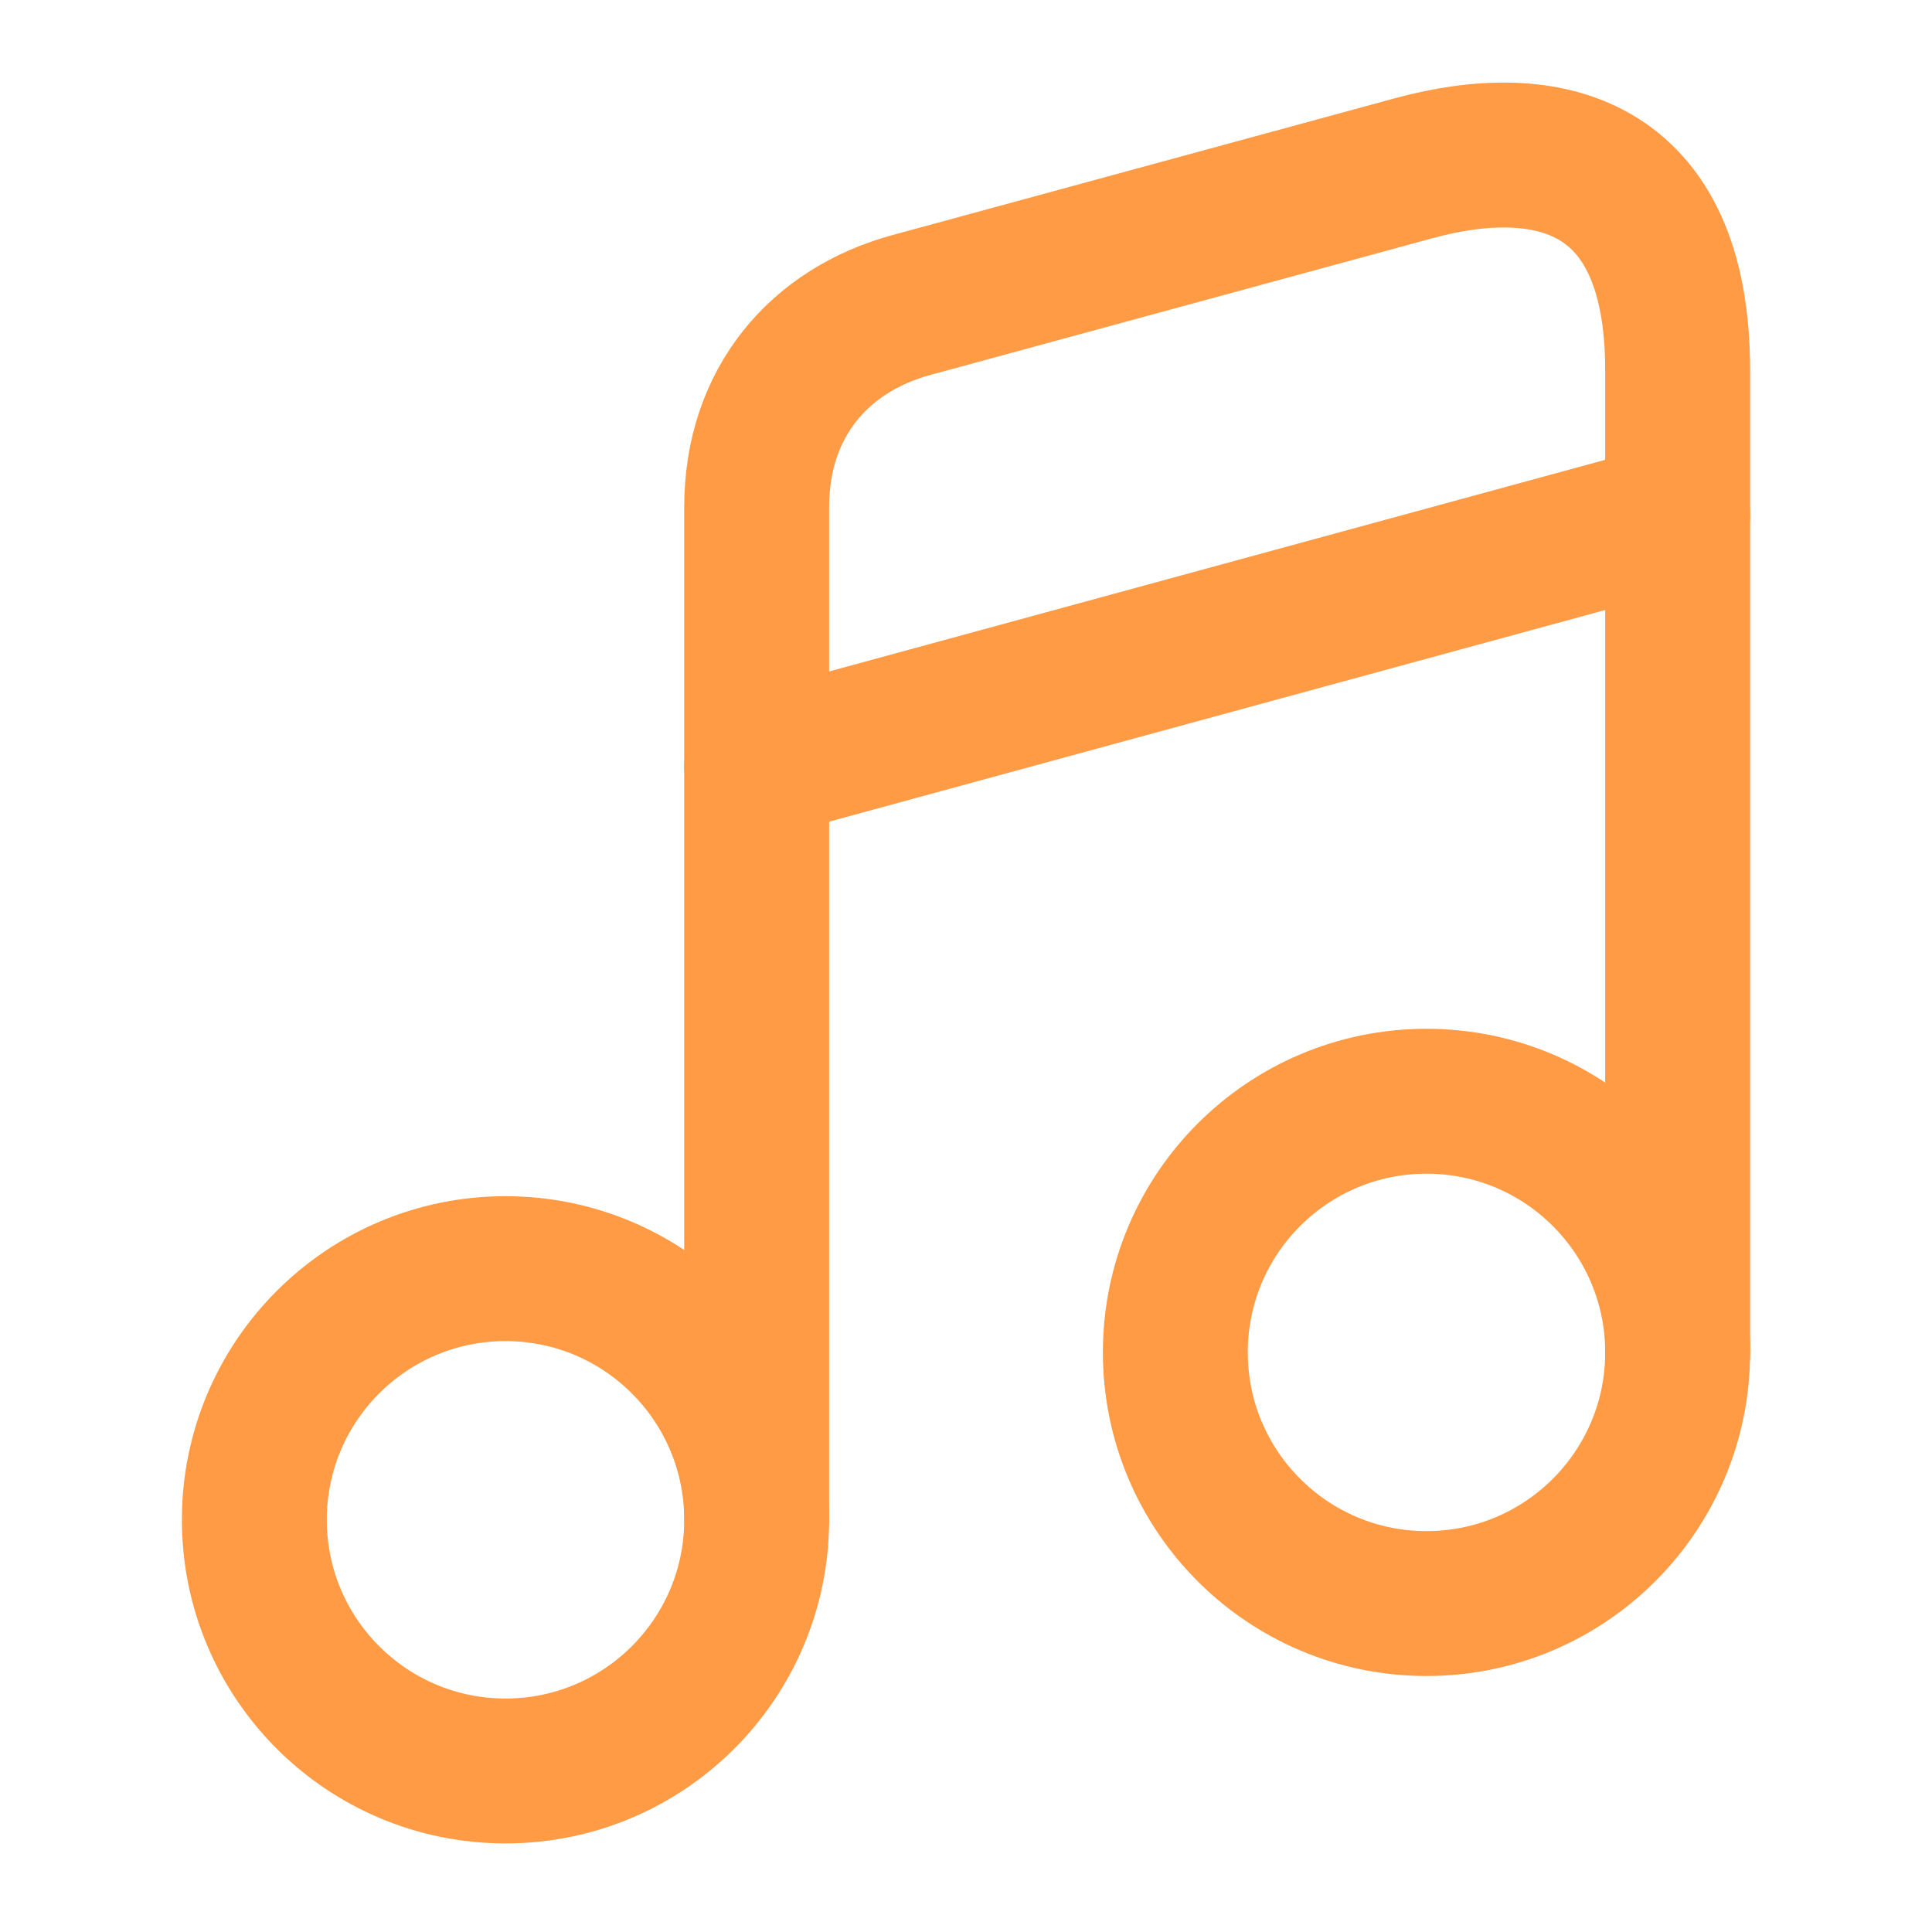
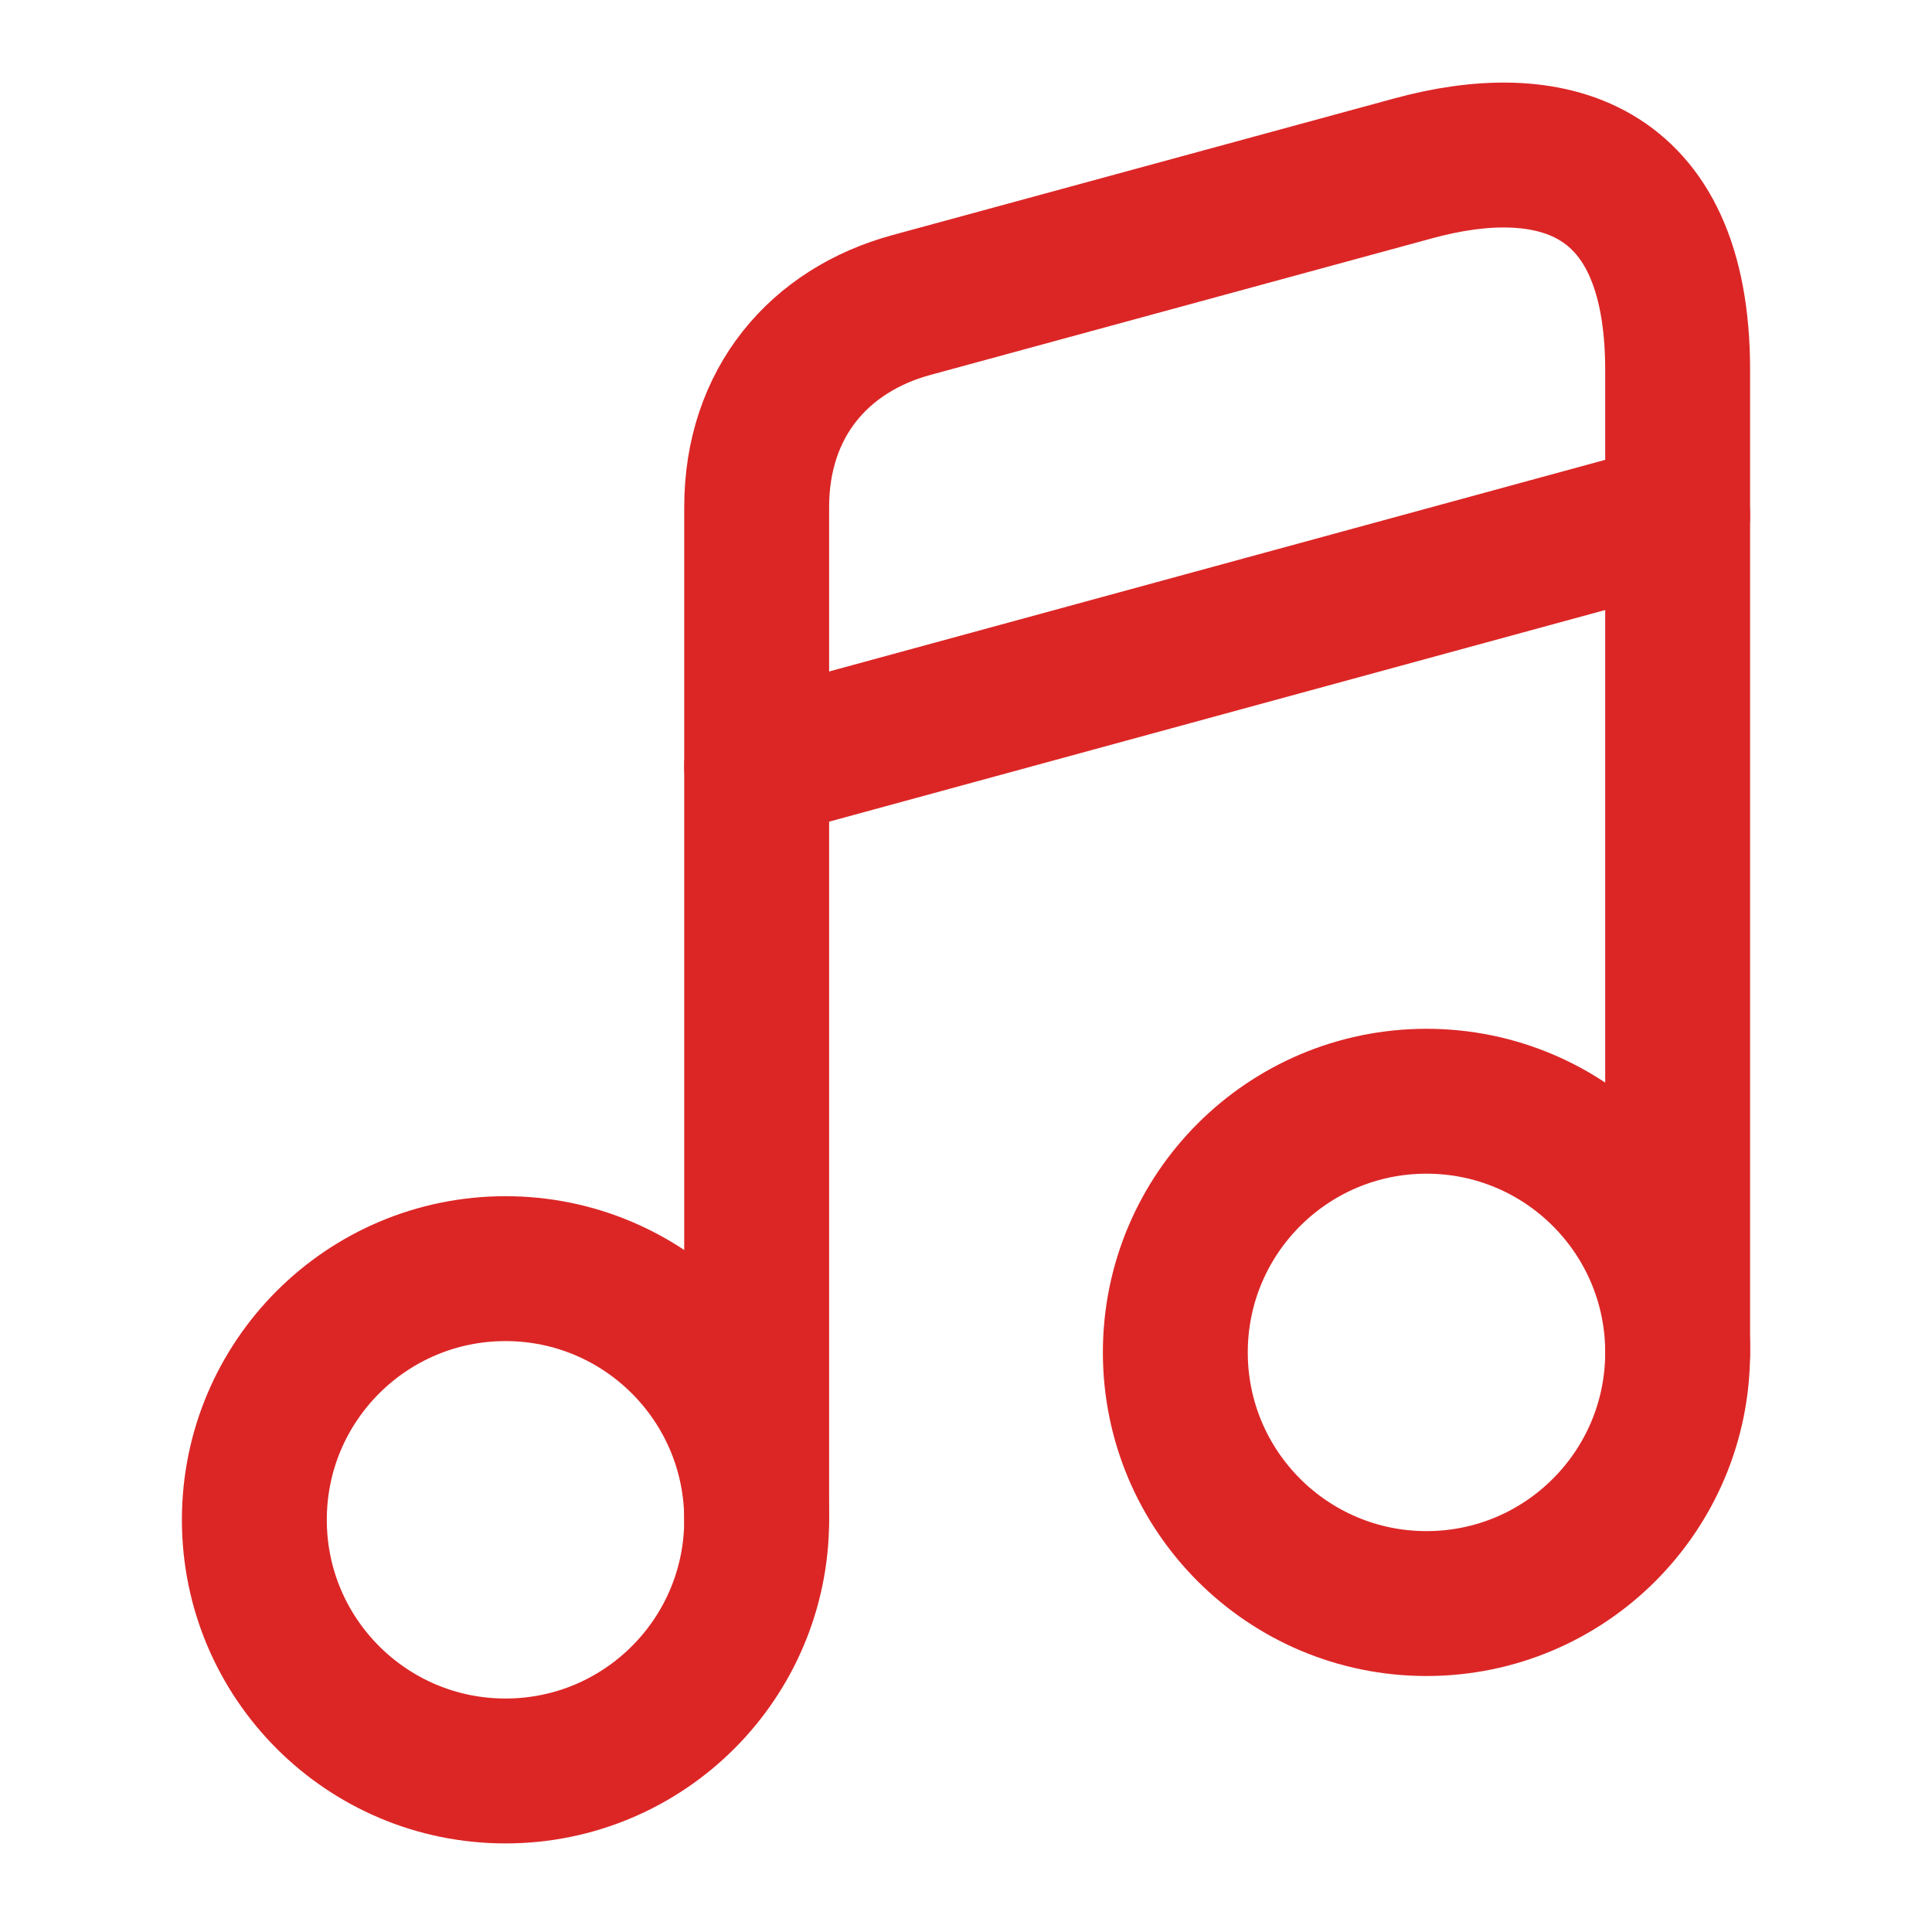
<svg xmlns="http://www.w3.org/2000/svg" viewBox="0 0 20 20" fill="none">
-   <path d="M5.233 18.333C6.669 18.333 7.833 17.169 7.833 15.733C7.833 14.297 6.669 13.133 5.233 13.133C3.797 13.133 2.633 14.297 2.633 15.733C2.633 17.169 3.797 18.333 5.233 18.333Z" stroke="#FF9A45" stroke-width="1.5" stroke-linecap="round" stroke-linejoin="round" />
-   <path d="M17.367 14V3.833C17.367 1.667 16.008 1.367 14.633 1.742L9.433 3.158C8.483 3.417 7.833 4.167 7.833 5.25V7.058V8.275V15.725" stroke="#FF9A45" stroke-width="1.5" stroke-linecap="round" stroke-linejoin="round" />
-   <path d="M14.767 16.6C16.203 16.6 17.367 15.436 17.367 14C17.367 12.564 16.203 11.4 14.767 11.4C13.331 11.4 12.167 12.564 12.167 14C12.167 15.436 13.331 16.6 14.767 16.6Z" stroke="#FF9A45" stroke-width="1.5" stroke-linecap="round" stroke-linejoin="round" />
-   <path d="M7.833 7.933L17.367 5.333" stroke="#FF9A45" stroke-width="1.5" stroke-linecap="round" stroke-linejoin="round" />
+   <path d="M5.233 18.333C6.669 18.333 7.833 17.169 7.833 15.733C7.833 14.297 6.669 13.133 5.233 13.133C3.797 13.133 2.633 14.297 2.633 15.733C2.633 17.169 3.797 18.333 5.233 18.333Z" stroke="#dc2626" stroke-width="1.5" stroke-linecap="round" stroke-linejoin="round" />
+   <path d="M17.367 14V3.833C17.367 1.667 16.008 1.367 14.633 1.742L9.433 3.158C8.483 3.417 7.833 4.167 7.833 5.25V7.058V8.275V15.725" stroke="#dc2626" stroke-width="1.5" stroke-linecap="round" stroke-linejoin="round" />
+   <path d="M14.767 16.6C16.203 16.6 17.367 15.436 17.367 14C17.367 12.564 16.203 11.4 14.767 11.4C13.331 11.4 12.167 12.564 12.167 14C12.167 15.436 13.331 16.6 14.767 16.6Z" stroke="#dc2626" stroke-width="1.5" stroke-linecap="round" stroke-linejoin="round" />
+   <path d="M7.833 7.933L17.367 5.333" stroke="#dc2626" stroke-width="1.5" stroke-linecap="round" stroke-linejoin="round" />
</svg>
